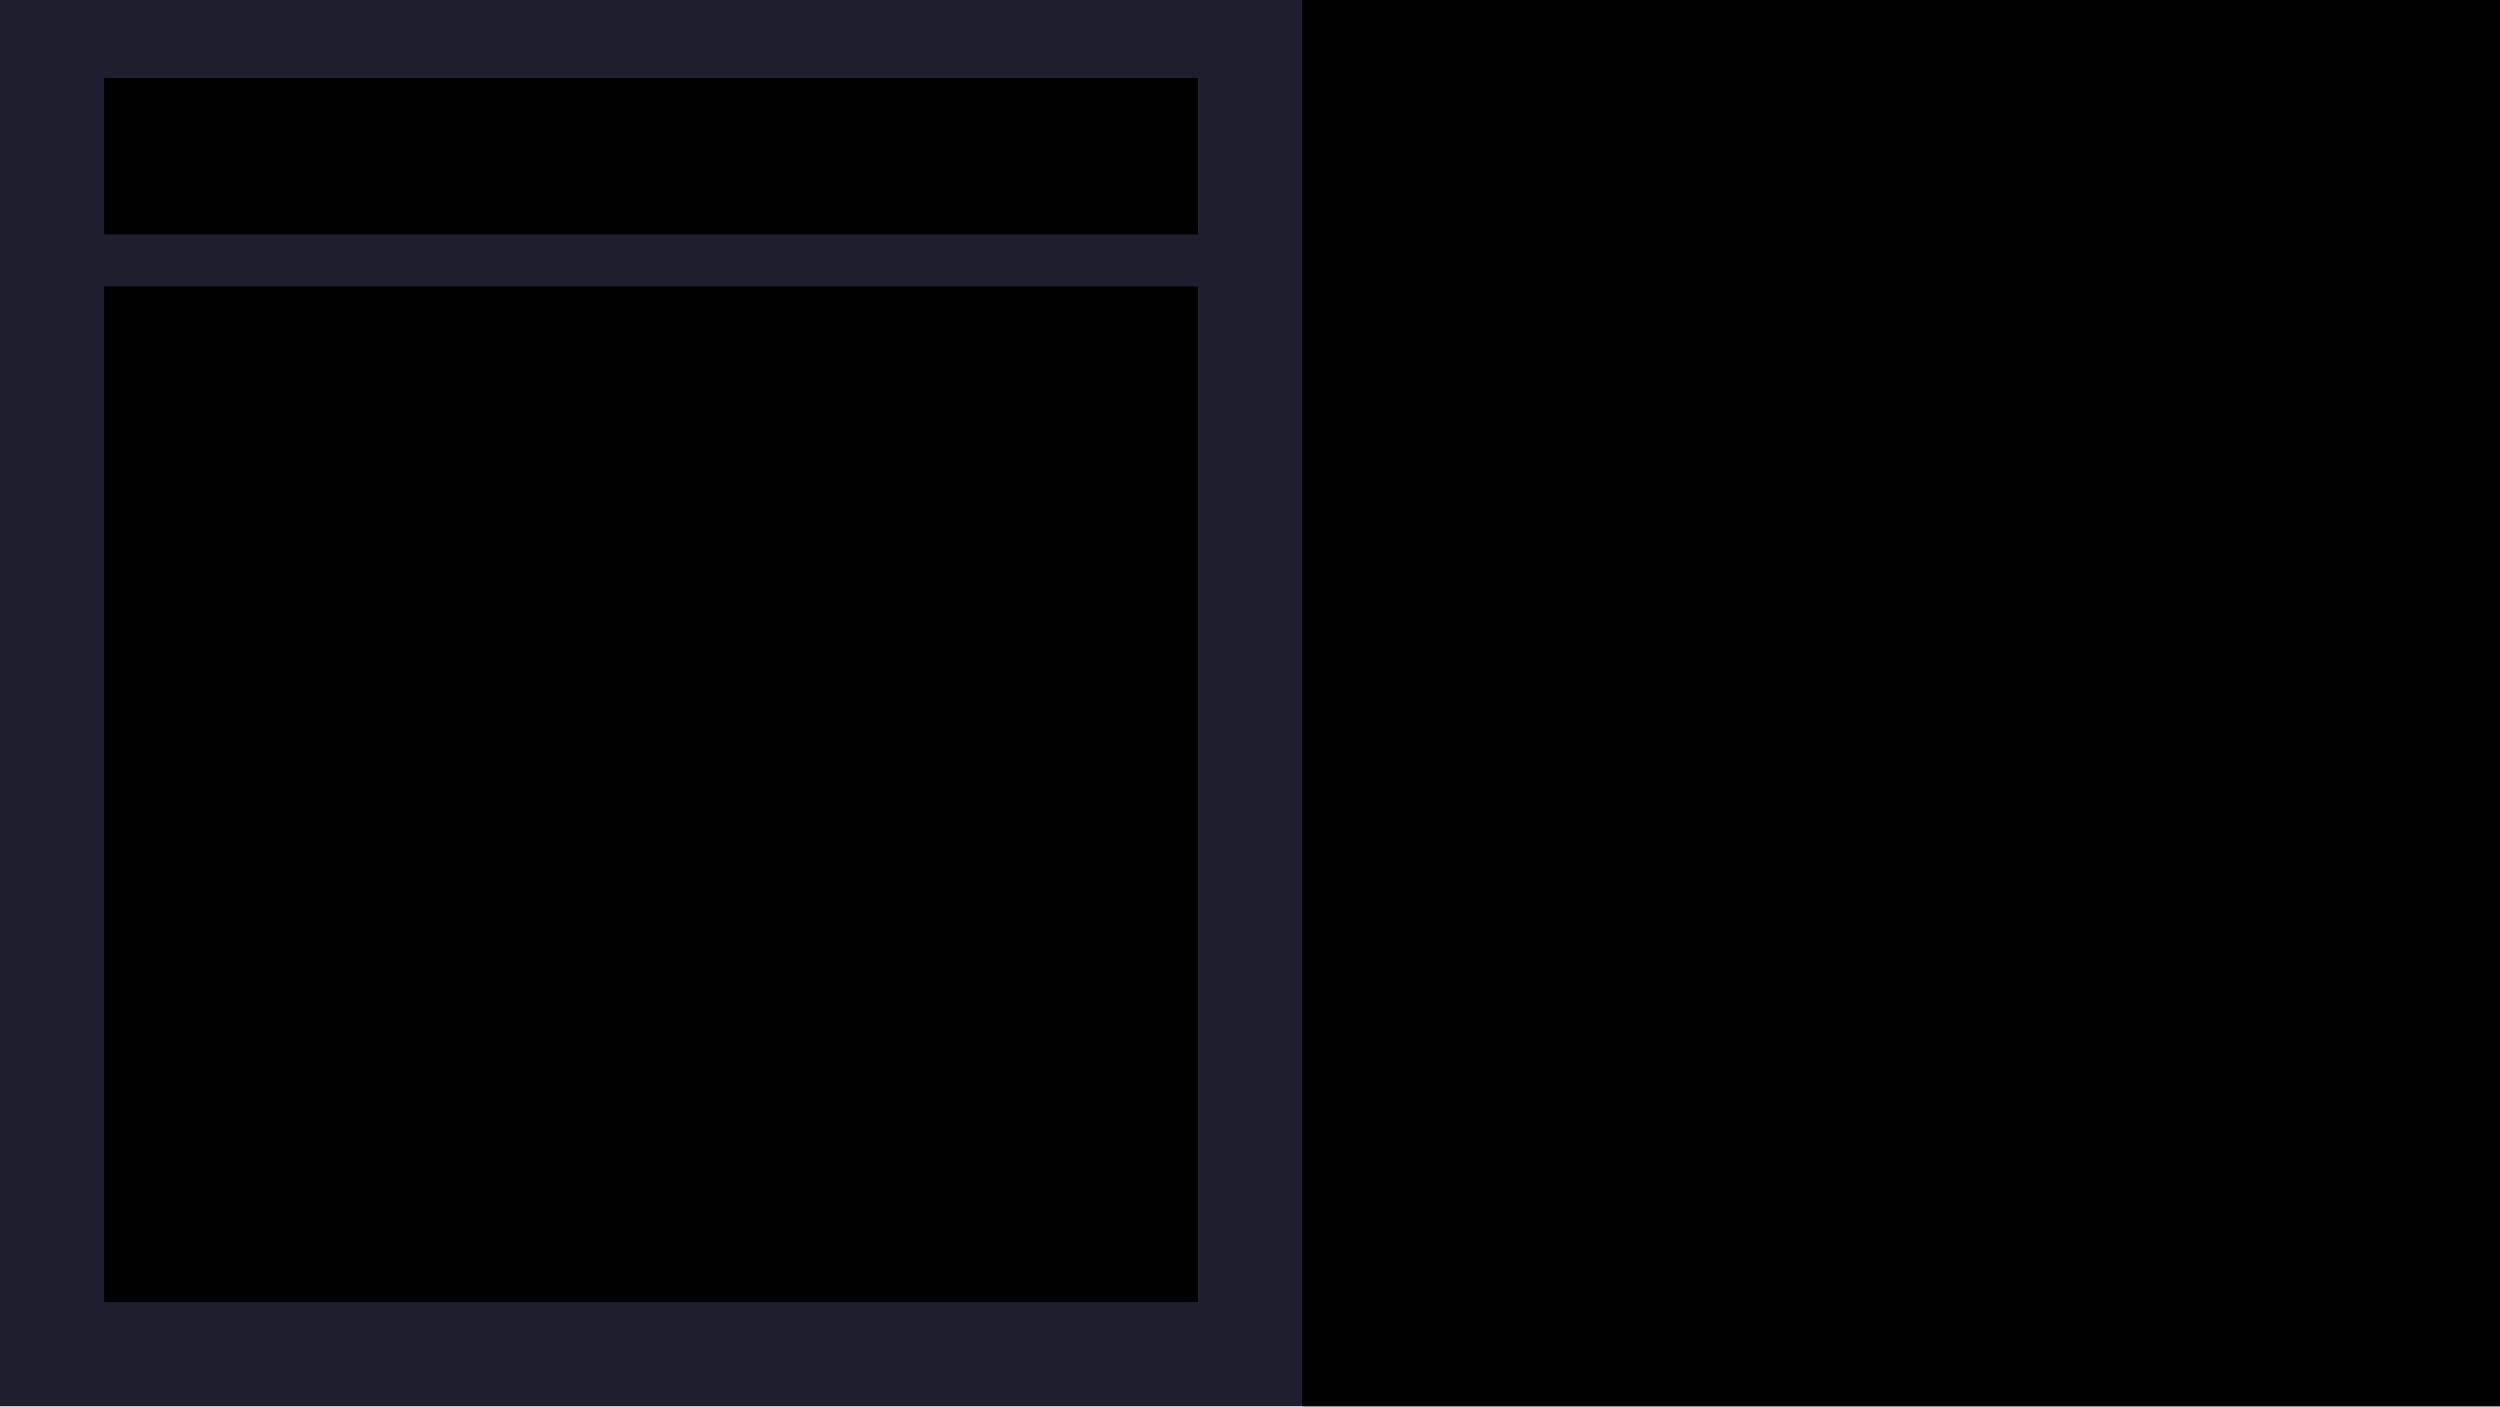
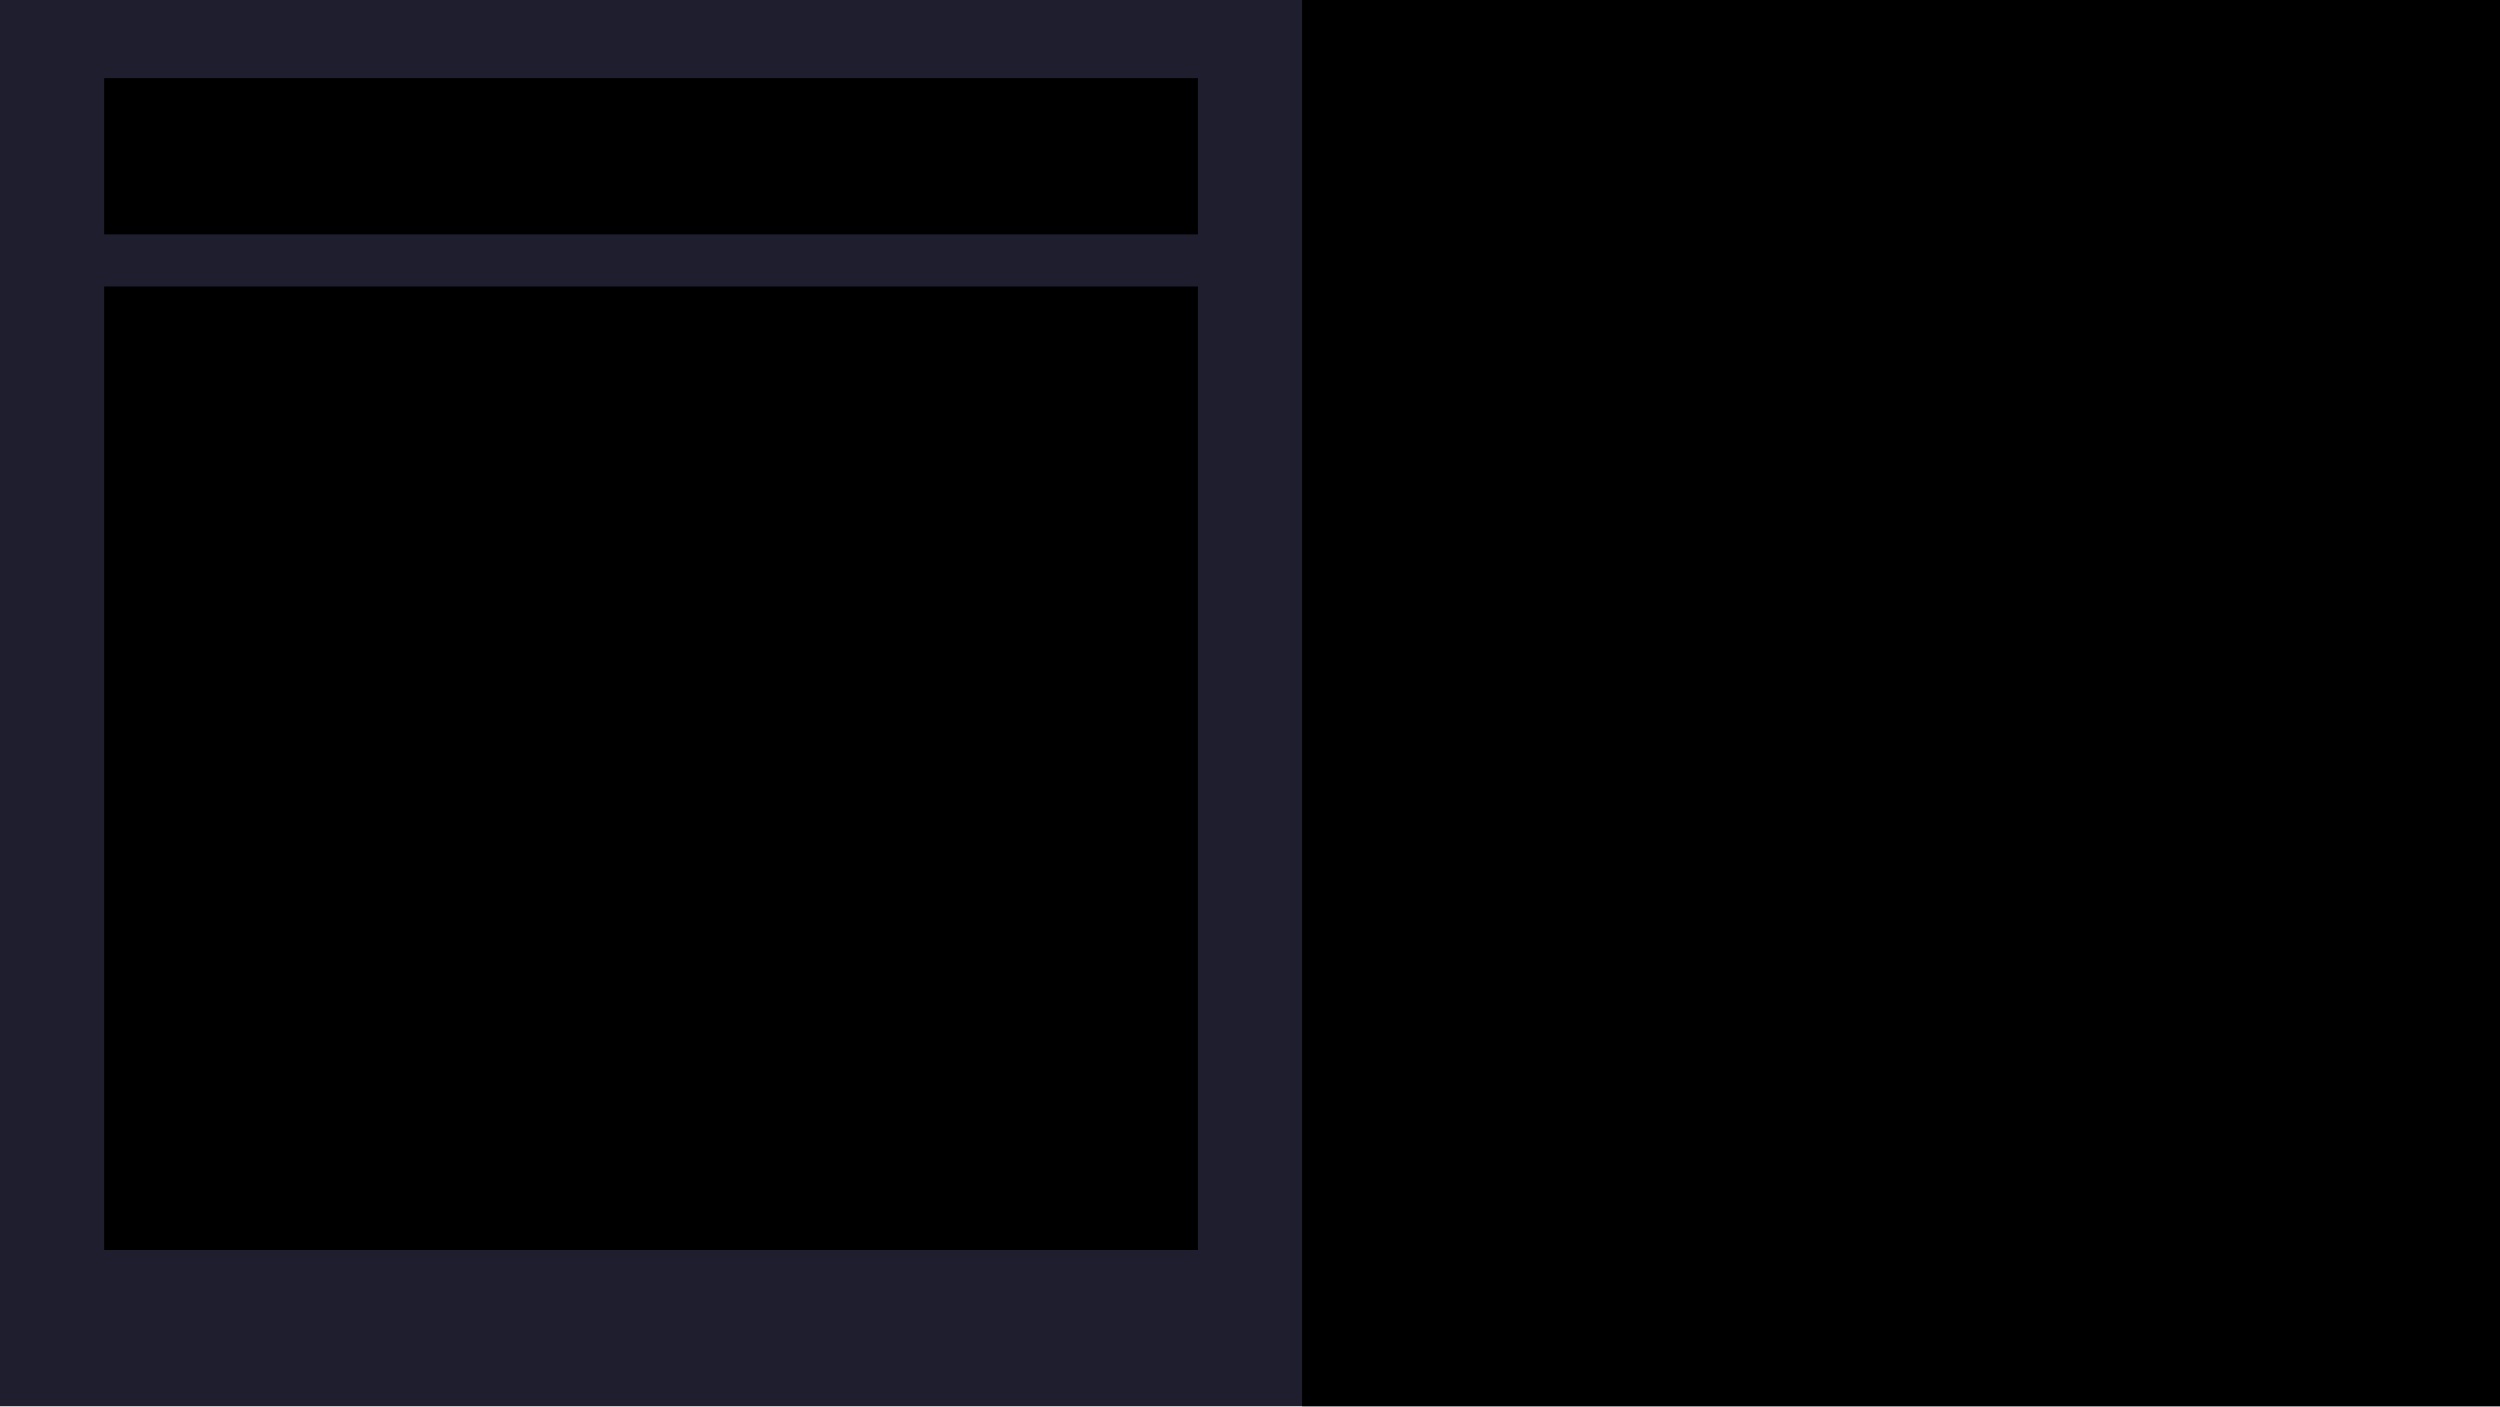
<svg xmlns="http://www.w3.org/2000/svg" xmlns:ns1="urn:inkflow" ns1:parent="./numbered" viewBox="0 0 1920 1080" width="1920" height="1080" version="1.1" id="svg2">
-   <g ns1:layout-src="./base" ns1:layout-hash="d40175e7">
+   <g ns1:layout-src="./base" ns1:layout-hash="0e0184e9">
    <defs />
    <rect width="1920" height="1080" class="inkflow-fill-bg" />
  </g>
-   <g ns1:layout-src="./numbered" ns1:layout-hash="2b667c1b">
+   <g ns1:layout-src="./numbered" ns1:layout-hash="6a4a92fb">
    <defs />
    <text id="zone-slide-number" x="1812.359" y="1034.438" class="inkflow-fill-text-muted inkflow-fill-text inkflow-fill-code-text" text-anchor="end" font-size="39.664px" font-family="sans-serif" style="stroke-width: 1.417">99</text>
    <text id="zone-slide-total" x="1831.157" y="1034.58" class="inkflow-fill-text-muted inkflow-fill-grey" font-size="29.64px" font-family="sans-serif" style="stroke-width: 1.059">99</text>
    <text id="text1" x="1816.518" y="1032.25" class="inkflow-fill-text-muted inkflow-fill-grey" font-size="29.64px" font-family="sans-serif" style="stroke-width: 1.059">/</text>
  </g>
  <defs id="defs2">
    <style id="inkflow-preview">.inkflow-fill-bg { fill: #1e1e2e; }
.inkflow-stroke-bg { stroke: #1e1e2e; }
.inkflow-fill-surface { fill: #313244; }
.inkflow-stroke-surface { stroke: #313244; }
.inkflow-fill-border { fill: #585b70; }
.inkflow-stroke-border { stroke: #585b70; }
.inkflow-fill-text { fill: #cdd6f4; }
.inkflow-stroke-text { stroke: #cdd6f4; }
.inkflow-fill-text-muted { fill: #a6adc8; }
.inkflow-stroke-text-muted { stroke: #a6adc8; }
.inkflow-fill-accent { fill: #cba6f7; }
.inkflow-stroke-accent { stroke: #cba6f7; }
.inkflow-fill-accent-fg { fill: #11111b; }
.inkflow-stroke-accent-fg { stroke: #11111b; }
.inkflow-fill-code-bg { fill: #181825; }
.inkflow-stroke-code-bg { stroke: #181825; }
.inkflow-fill-code-text { fill: #cdd6f4; }
.inkflow-stroke-code-text { stroke: #cdd6f4; }
.inkflow-fill-red { fill: #f38ba8; }
.inkflow-stroke-red { stroke: #f38ba8; }
.inkflow-fill-orange { fill: #fab387; }
.inkflow-stroke-orange { stroke: #fab387; }
.inkflow-fill-yellow { fill: #f9e2af; }
.inkflow-stroke-yellow { stroke: #f9e2af; }
.inkflow-fill-green { fill: #a6e3a1; }
.inkflow-stroke-green { stroke: #a6e3a1; }
.inkflow-fill-teal { fill: #94e2d5; }
.inkflow-stroke-teal { stroke: #94e2d5; }
.inkflow-fill-blue { fill: #89b4fa; }
.inkflow-stroke-blue { stroke: #89b4fa; }
.inkflow-fill-purple { fill: #cba6f7; }
.inkflow-stroke-purple { stroke: #cba6f7; }
.inkflow-fill-pink { fill: #f5c2e7; }
.inkflow-stroke-pink { stroke: #f5c2e7; }
.inkflow-fill-grey { fill: #6c7086; }
.inkflow-stroke-grey { stroke: #6c7086; }</style>
  </defs>
  <rect id="zone-title" x="80" y="60" width="840" height="120" style="stroke-width:0.691" />
-   <rect id="zone-content" x="80" y="220" width="840" height="780" />
+   <rect id="zone-content" x="80" y="220" width="840" height="740" />
  <rect id="zone-media" x="1000" y="0" width="920" height="1080" style="stroke-width:1.231" />
</svg>
